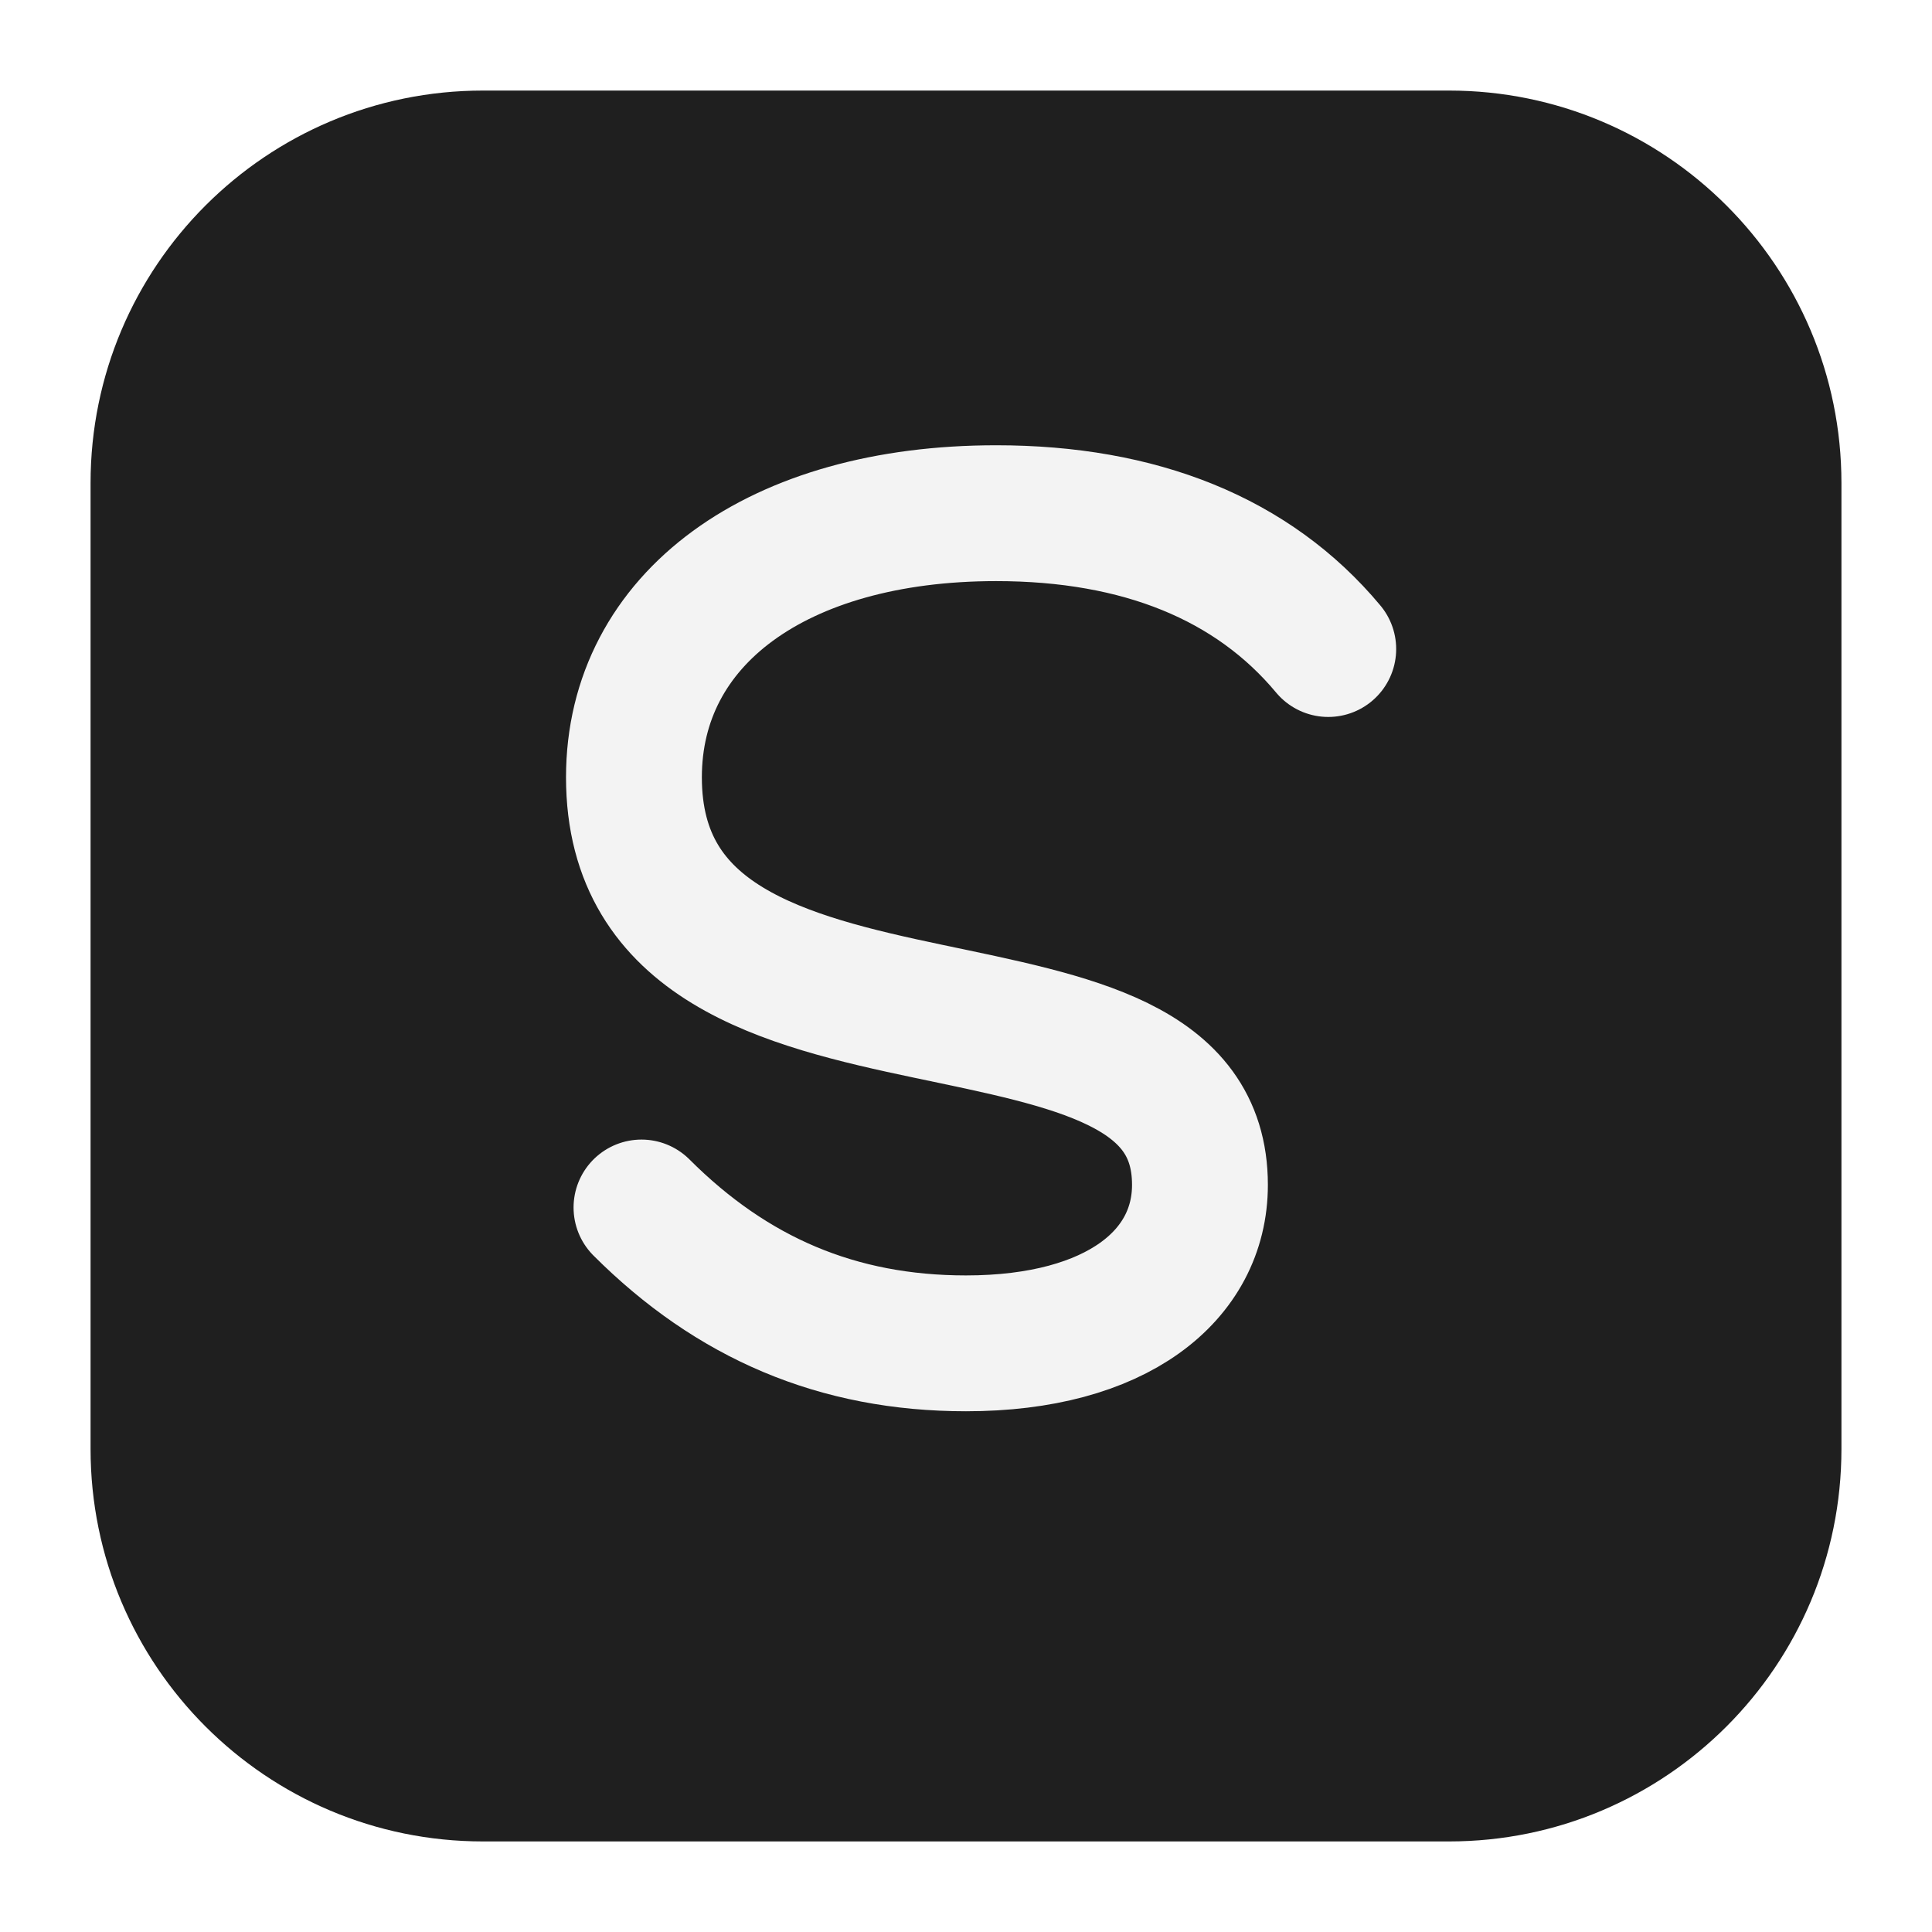
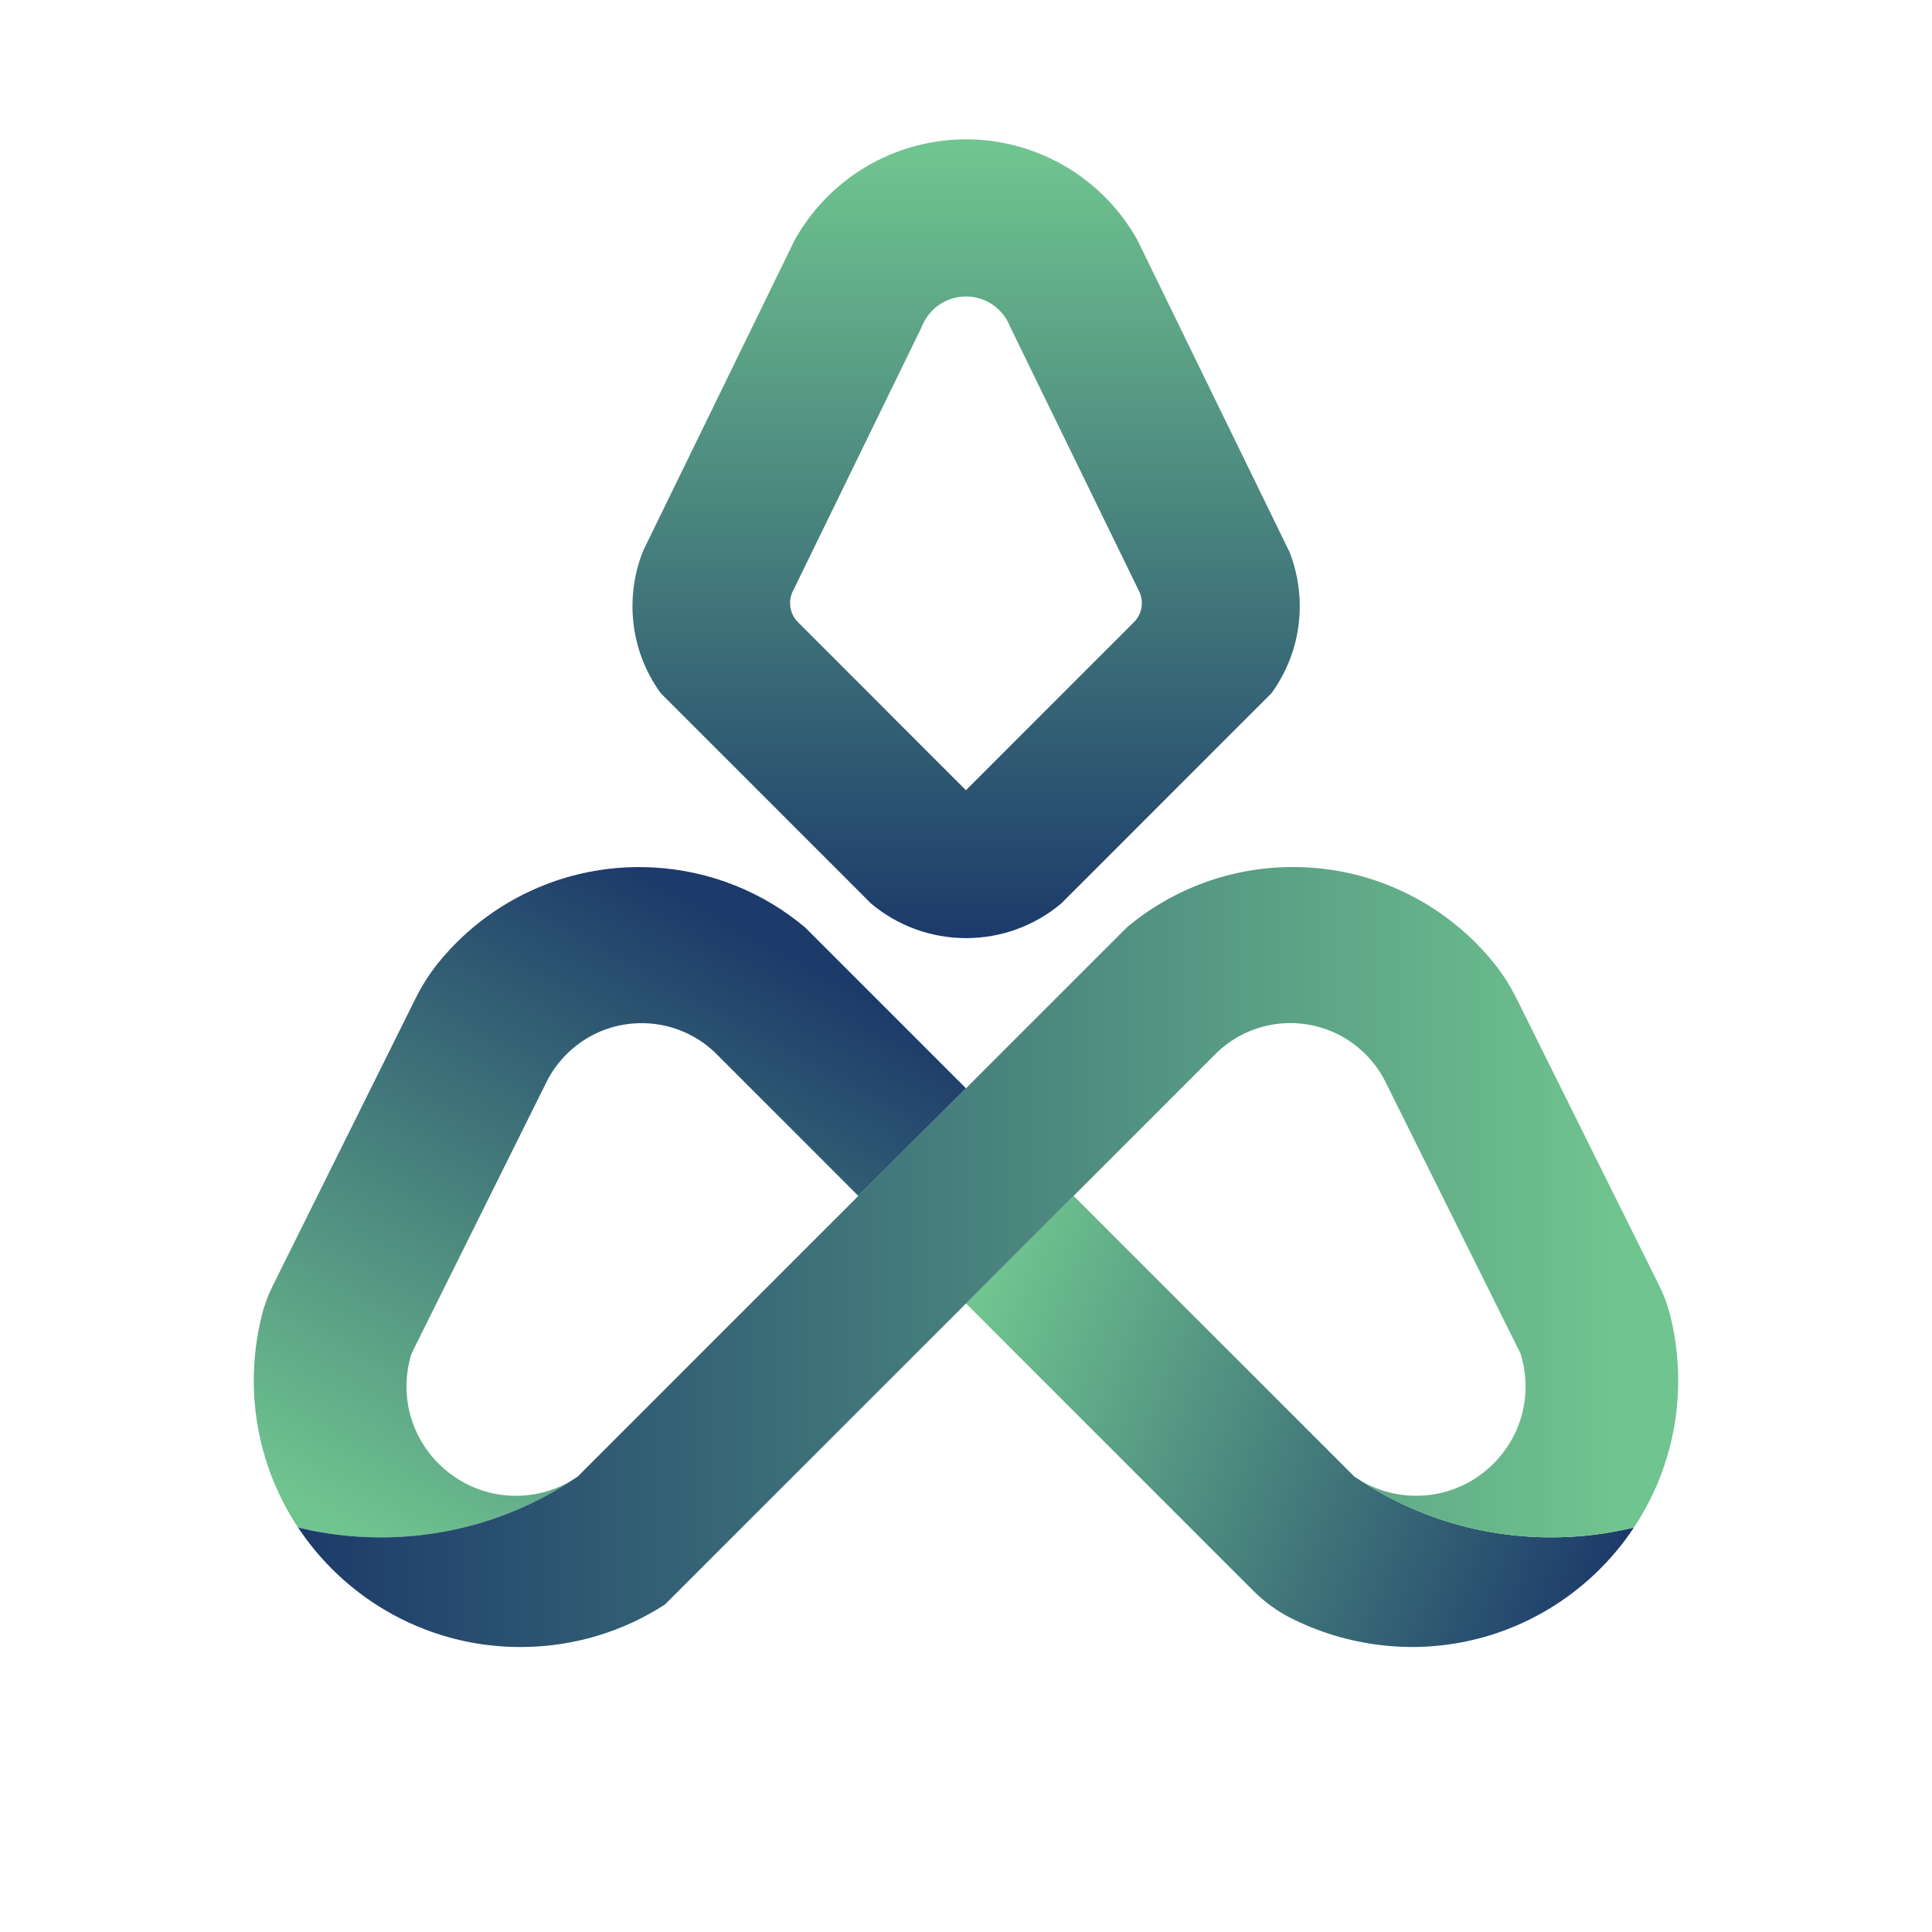
- <svg xmlns="http://www.w3.org/2000/svg" width="256" height="256" viewBox="0 0 256 256">
-   <rect x="12" y="12" width="232" height="232" rx="52" fill="#1f1f1f" />
-   <path d="M176 86c-10-12-25-18-44-18-29 0-48 14-48 35 0 22 20 27 39 31 19 4 36 7 36 23 0 12-11 21-31 21-17 0-31-6-43-18" fill="none" stroke="#f3f3f3" stroke-width="18" stroke-linecap="round" stroke-linejoin="round" />
+ <svg xmlns="http://www.w3.org/2000/svg" xmlns:xlink="http://www.w3.org/1999/xlink" id="Layer_1" data-name="Layer 1" viewBox="0 0 512 512">
+   <defs>
+     <style>
+       .cls-1 {
+         fill: url(#linear-gradient-2);
+       }
+ 
+       .cls-2 {
+         fill: url(#linear-gradient-4);
+       }
+ 
+       .cls-3 {
+         fill: url(#linear-gradient-3);
+       }
+ 
+       .cls-4 {
+         fill: url(#linear-gradient);
+       }
+     </style>
+     <linearGradient id="linear-gradient" x1="199.49" y1="246.46" x2="108.15" y2="413.28" gradientUnits="userSpaceOnUse">
+       <stop offset="0" stop-color="#1c3a6a" />
+       <stop offset="1" stop-color="#70c48f" />
+     </linearGradient>
+     <linearGradient id="linear-gradient-2" x1="427.56" y1="417" x2="257.94" y2="351.76" xlink:href="#linear-gradient" />
+     <linearGradient id="linear-gradient-3" x1="77.61" y1="333.12" x2="428.16" y2="333.12" xlink:href="#linear-gradient" />
+     <linearGradient id="linear-gradient-4" x1="256" y1="248.37" x2="256" y2="40.47" xlink:href="#linear-gradient" />
+   </defs>
+   <path class="cls-4" d="M109.07,358.68c-1.05,3.32-1.53,6.9-1.29,10.63.95,14.98,13.52,26.9,28.53,27.09,5.85.07,11.3-1.58,15.88-4.49-14.69,9.81-32.33,15.52-51.31,15.52-5.25,0-10.4-.44-15.41-1.28-2.19-.37-4.35-.81-6.48-1.33-7.42-11.18-11.74-24.6-11.74-39.01.02-6,.76-11.76,2.16-17.33.68-2.72,1.68-5.35,2.93-7.86l7.45-14.99,25.13-50.56c1.6-3.22,3.36-6.77,5.05-10.17s3.72-6.7,6.13-9.68c7.51-9.29,17.41-16.57,28.76-20.91.33-.13.67-.26,1-.38,7.34-2.68,15.25-4.14,23.52-4.14,1.25,0,2.48.03,3.72.1,15.28.81,29.25,6.64,40.25,15.88l8.54,8.54,34.11,34.11-28.52,28.52-37-37.01s-.03-.03-.05-.05c-.31-.33-.63-.64-.95-.95-.02-.02-.03-.03-.05-.05-1.48-1.41-3.13-2.67-4.9-3.72-4.24-2.55-9.19-4.01-14.49-4.01-10.94,0-20.42,6.23-25.09,15.35-.1.2-.21.4-.3.61l-4.03,8.1-23.52,47.32" />
+   <path class="cls-1" d="M433,404.81c-1.32,2-2.75,3.94-4.27,5.79-7.71,9.39-17.79,16.77-29.33,21.2-7.86,3.02-16.4,4.68-25.33,4.68-11.36-.07-22.22-2.76-31.92-7.64-3.72-1.87-7.1-4.36-10.05-7.31l-17.44-17.44s-.02,0-.02-.02l-58.65-58.64,22.66-22.67,5.86-5.85,23.56,23.56,25.71,25.71.89.89,24.21,24.21s0,0,0,0c0,0,.02,0,.02.02.06.04.13.1.21.14.08.06.16.1.24.16.15.1.3.21.45.29.04.02.08.06.12.08,14.66,9.77,32.26,15.44,51.19,15.44,5.25,0,10.4-.44,15.41-1.28,2.19-.37,4.35-.81,6.48-1.33Z" />
+   <path class="cls-3" d="M399.01,350.78l-4.11-8.27-23.52-47.32-4.03-8.1c-.1-.21-.2-.41-.3-.61-4.67-9.11-14.15-15.35-25.09-15.35-5.3,0-10.25,1.46-14.49,4.01-1.77,1.06-3.41,2.31-4.9,3.72-.02.02-.03.03-.05.05l-.95.95s-.03.03-.05.05l-37,37.01-5.86,5.85-22.66,22.67-58.66,58.65-21.12,21.12c-11.03,7.13-24.18,11.27-38.29,11.27-8.92,0-17.47-1.65-25.33-4.68-11.54-4.43-21.63-11.81-29.33-21.2-1.52-1.85-2.95-3.79-4.27-5.79,2.13.52,4.29.97,6.48,1.33,5.01.84,10.16,1.28,15.41,1.28,18.98,0,36.62-5.71,51.31-15.52.15-.09.3-.19.45-.29.15-.1.3-.2.44-.3,0,0,.02,0,.02-.02l24.21-24.21.89-.89,25.71-25.71,23.56-23.56,28.52-28.52,34.11-34.11,8.54-8.54c11-9.23,24.97-15.07,40.25-15.88,1.23-.07,2.47-.1,3.72-.1,8.26,0,16.18,1.46,23.52,4.14.33.12.67.25,1,.38,11.35,4.35,21.25,11.64,28.77,20.93,2.41,2.98,4.43,6.25,6.13,9.68l5.03,10.13,25.14,50.58,7.46,15.01c1.25,2.51,2.24,5.14,2.92,7.85,1.4,5.57,2.14,11.33,2.16,17.33,0,14.42-4.32,27.83-11.74,39.01-2.13.52-4.29.97-6.48,1.33-5.01.84-10.16,1.28-15.41,1.28-18.93,0-36.53-5.68-51.19-15.44,4.95,3.11,10.92,4.76,17.29,4.35,14.44-.92,26.14-12.65,27.02-27.1.22-3.69-.24-7.23-1.29-10.53,0-.02,0-.02,0-.03" />
+   <path class="cls-2" d="M341.58,145.97l-2.37-4.87s0-.03-.02-.04l-4.86-9.96-30.37-62.28-2.59-5.3c-7.03-12.54-19.13-21.87-33.5-25.22-3.81-.9-7.78-1.37-11.86-1.37s-8.05.47-11.86,1.37c-14.38,3.35-26.47,12.68-33.5,25.22l-2.59,5.3-30.37,62.28-4.86,9.96s-.02.02-.02.04l-2.37,4.87c-1.83,4.53-2.83,9.49-2.83,14.67,0,8.61,2.78,16.58,7.49,23.06l55.77,55.77c6.8,5.7,15.58,9.14,25.16,9.14s18.36-3.44,25.16-9.14l2.45-2.45,2.42-2.41,36.2-36.21,14.7-14.7c4.71-6.48,7.49-14.45,7.49-23.06,0-5.18-1.01-10.14-2.83-14.67ZM234.81,188.22l-6.53-6.53-16.81-16.81c-2.16-2.16-2.71-5.44-1.37-8.18l13.32-27.31,1.71-3.52,19.15-39.26c.25-.69.58-1.34.96-1.97,0,0,0-.02.02-.03,2.2-3.62,6.18-6.04,10.73-6.04s8.53,2.42,10.73,6.04c0,.02.02.02.02.03.38.63.71,1.28.96,1.97l19.15,39.26,1.71,3.52,13.32,27.31c1.34,2.74.79,6.03-1.37,8.18l-16.81,16.81-6.53,6.53-21.19,21.2-21.19-21.2Z" />
</svg>
